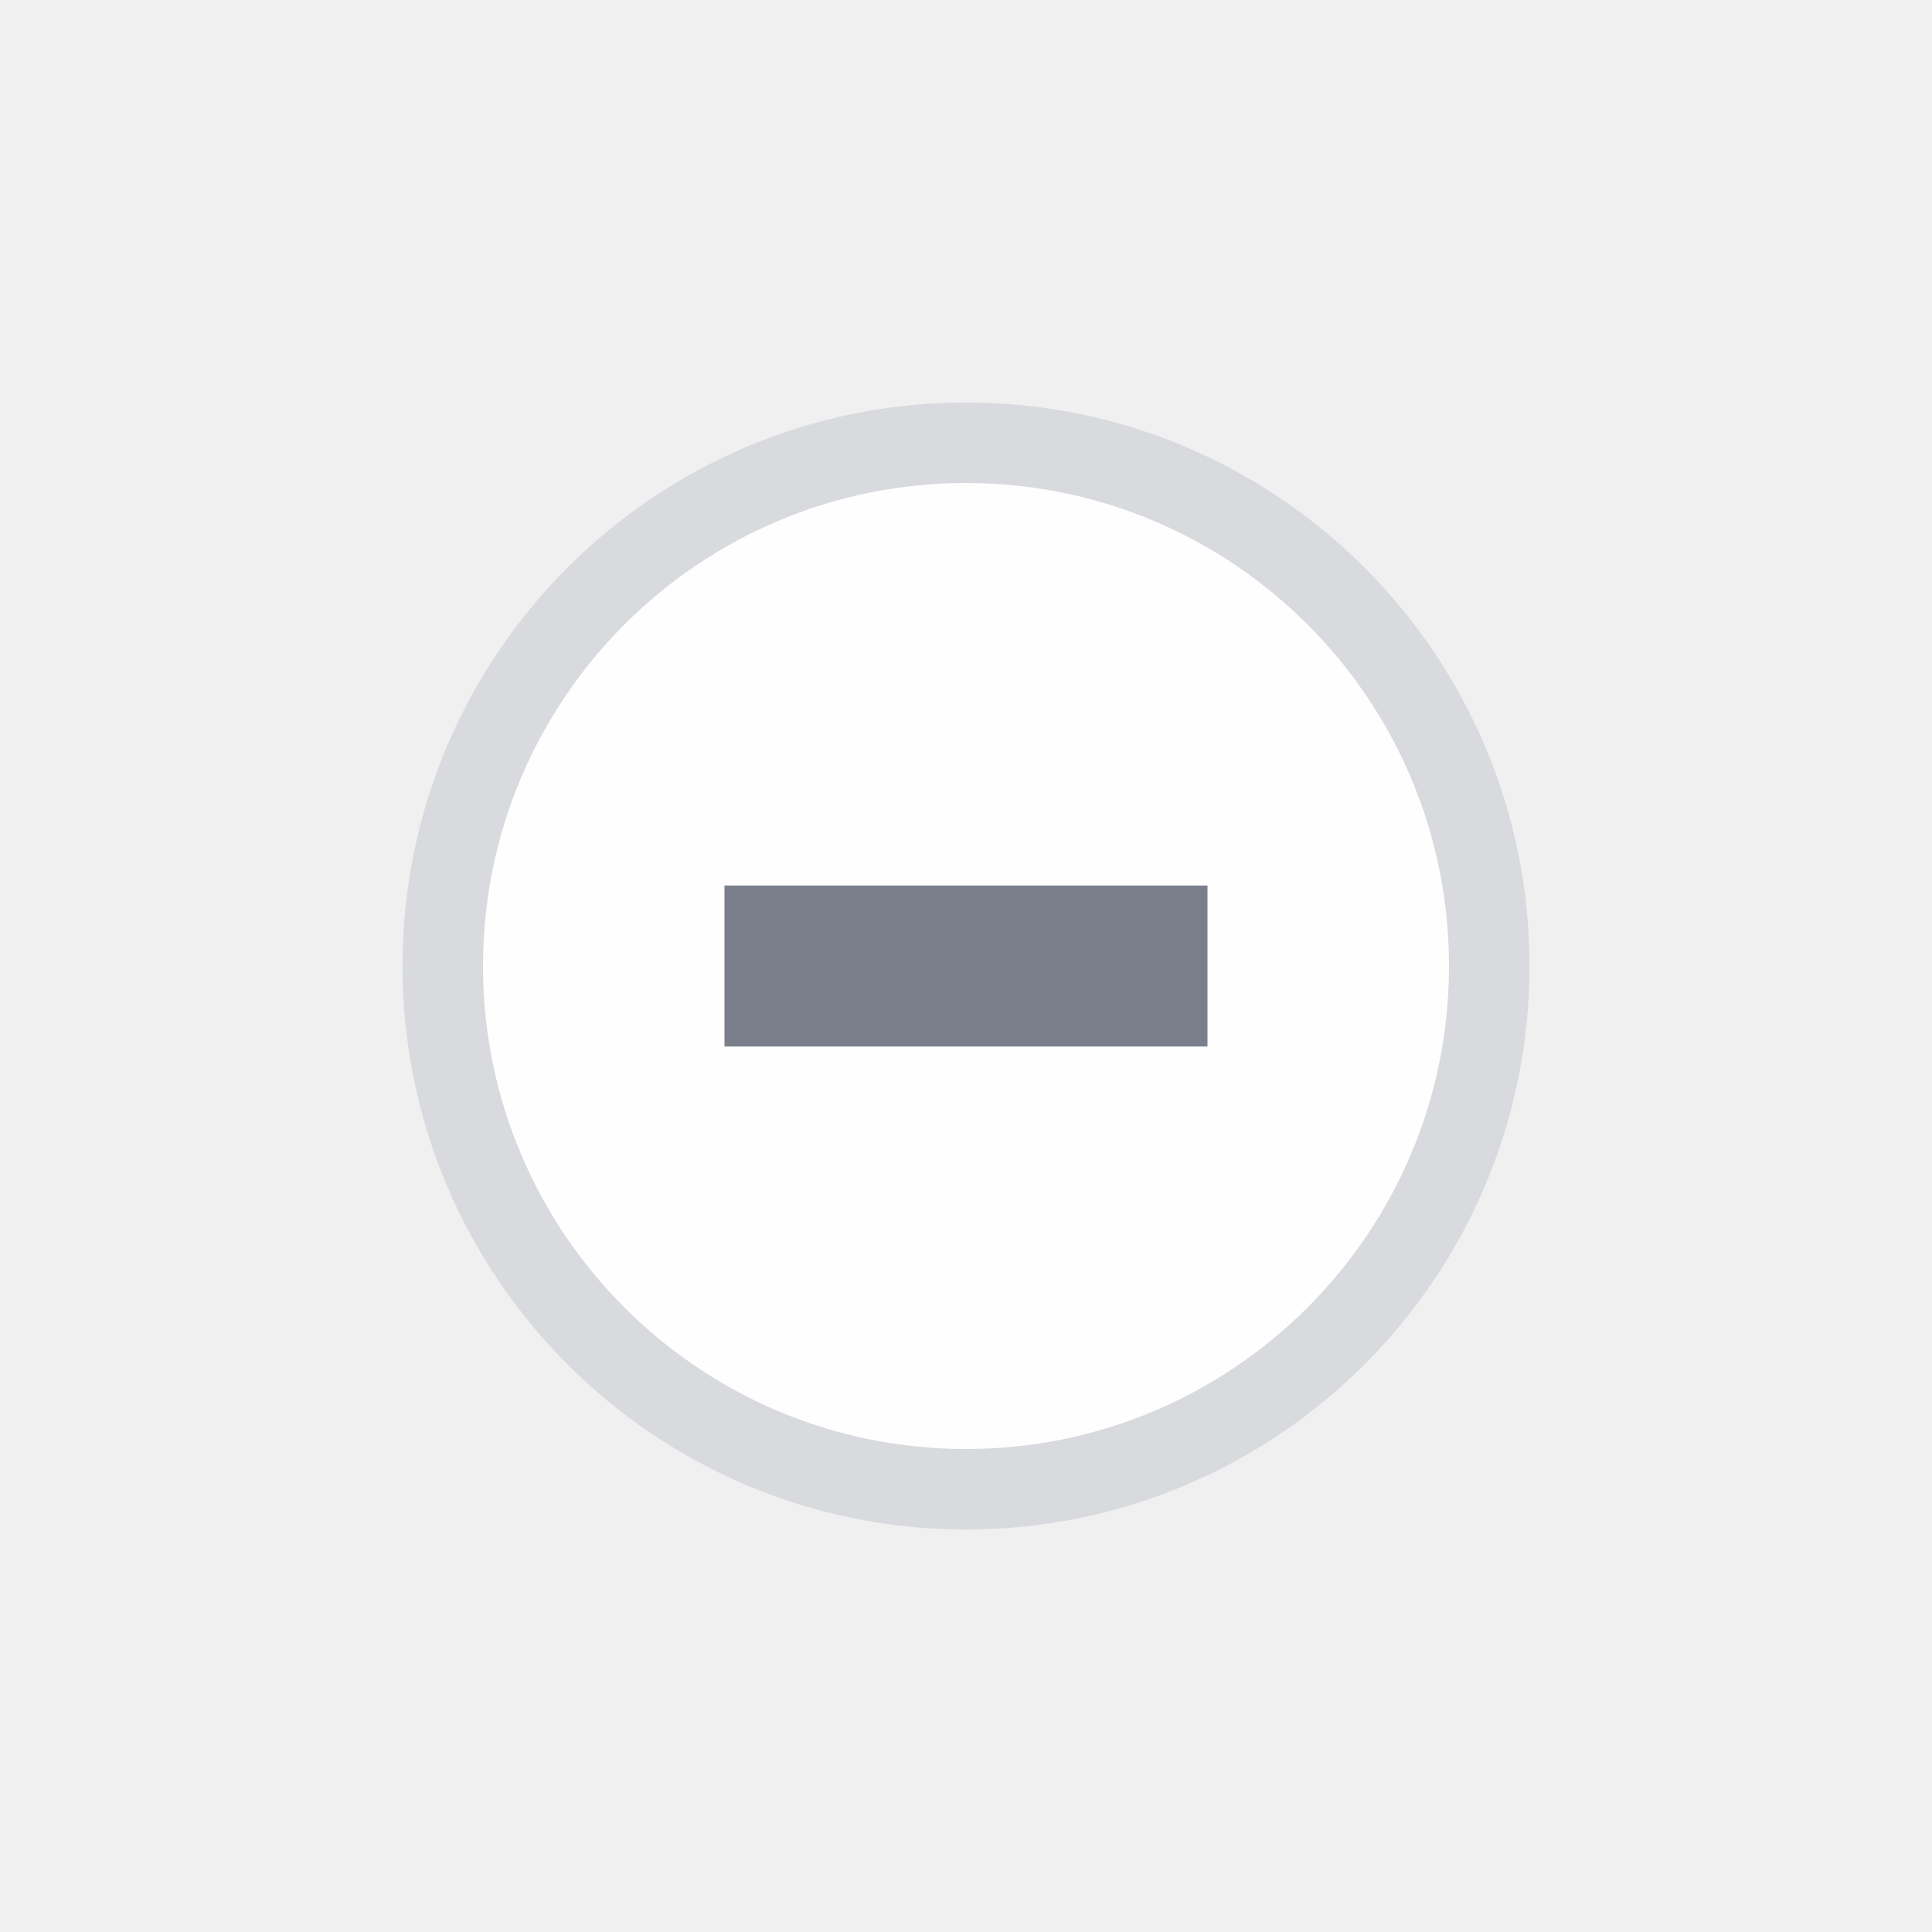
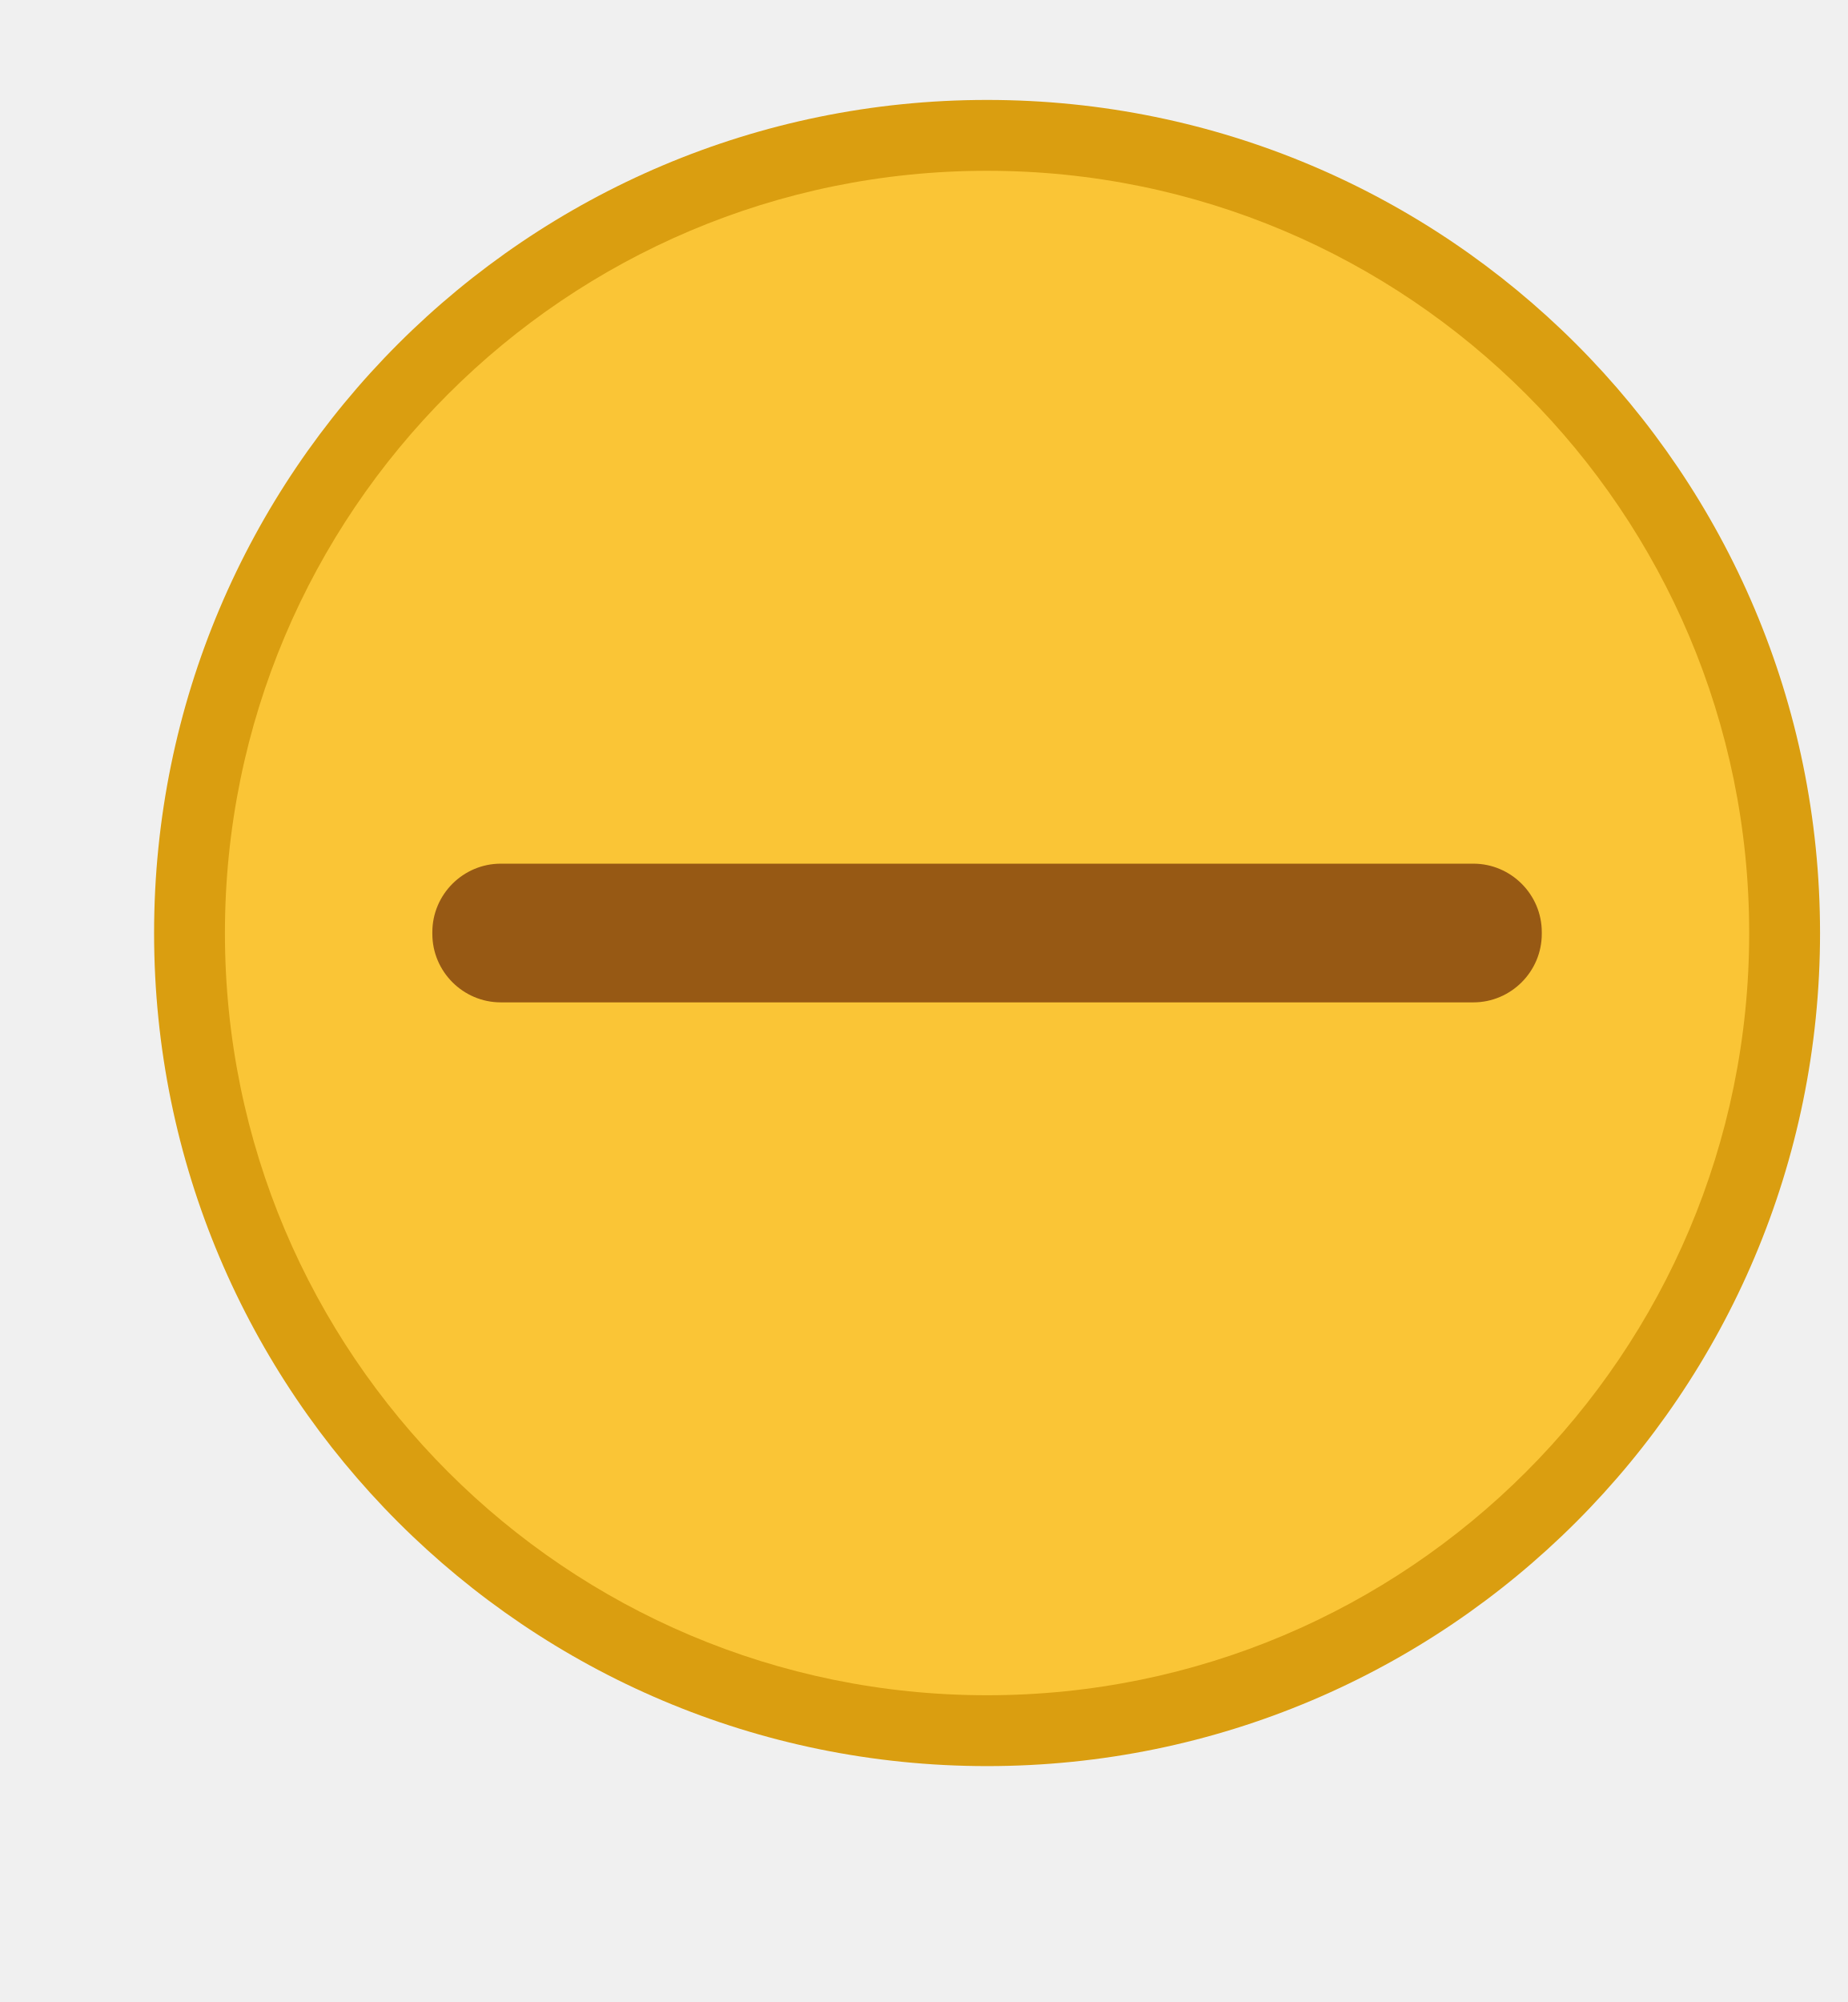
- <svg xmlns="http://www.w3.org/2000/svg" width="24" height="24" id="svg4306" version="1.1" style="enable-background:new">
-   <defs id="defs4308">
-     <linearGradient id="linearGradient3770">
-       <stop style="stop-color:#000000;stop-opacity:0.628;" offset="0" id="stop3772" />
-       <stop style="stop-color:#000000;stop-opacity:0.498;" offset="1" id="stop3774" />
-     </linearGradient>
-     <linearGradient id="linearGradient4882">
-       <stop style="stop-color:#ffffff;stop-opacity:1;" offset="0" id="stop4884" />
-       <stop style="stop-color:#ffffff;stop-opacity:0;" offset="1" id="stop4886" />
-     </linearGradient>
-     <linearGradient id="linearGradient3784-6">
-       <stop style="stop-color:#ffffff;stop-opacity:0.216;" offset="0" id="stop3786-4" />
-       <stop style="stop-color:#ffffff;stop-opacity:0;" offset="1" id="stop3788-6" />
-     </linearGradient>
-     <linearGradient id="linearGradient4892">
-       <stop id="stop4894" offset="0" style="stop-color:#2f3a42;stop-opacity:1;" />
-       <stop id="stop4896" offset="1" style="stop-color:#1d242a;stop-opacity:1;" />
-     </linearGradient>
-     <linearGradient id="linearGradient4882-4">
-       <stop id="stop4884-9" offset="0" style="stop-color:#728495;stop-opacity:1;" />
-       <stop id="stop4886-9" offset="1" style="stop-color:#617c95;stop-opacity:0;" />
-     </linearGradient>
-   </defs>
-   <g id="layer1" transform="translate(0,-1028.362)">
-     <g style="display:inline" id="titlebutton-min-hover" transform="translate(-480,1218)">
-       <g id="g4909" style="display:inline;opacity:1" transform="translate(-781,-432.6378)">
-         <ellipse cy="255" cx="1273" style="display:inline;opacity:0.95;fill:#ffffff;fill-opacity:1;stroke:none;stroke-width:0;stroke-linecap:butt;stroke-linejoin:miter;stroke-miterlimit:4;stroke-dasharray:none;stroke-dashoffset:0;stroke-opacity:1" id="path4068-7-5-9-6-7-2-1" rx="6" ry="6" />
-         <path style="display:inline;opacity:0.15;fill:#525d76;fill-opacity:1;stroke:none;stroke-width:0;stroke-linecap:butt;stroke-linejoin:miter;stroke-miterlimit:4;stroke-dasharray:none;stroke-dashoffset:0;stroke-opacity:1" d="m 1273,248 a 7,7 0 0 0 -7,7 7,7 0 0 0 7,7 7,7 0 0 0 7,-7 7,7 0 0 0 -7,-7 z m 0,1 a 6,6 0 0 1 6,6 6,6 0 0 1 -6,6 6,6 0 0 1 -6,-6 6,6 0 0 1 6,-6 z" id="path4068-7-5-9-6-7-2-5-23" />
-         <g style="display:inline;opacity:1;fill:#c0e3ff;fill-opacity:1" id="g4834-0" transform="translate(1265,247)">
-           <g transform="translate(-81.0002,-967)" style="display:inline;fill:#c0e3ff;fill-opacity:1" id="layer9-3-4" />
-           <g transform="translate(-81.0002,-967)" id="layer10-4-1" style="fill:#c0e3ff;fill-opacity:1" />
-           <g transform="translate(-81.0002,-967)" id="layer11-2-6" style="fill:#c0e3ff;fill-opacity:1" />
-           <g transform="translate(-81.0002,-967)" id="layer13-5-4" style="fill:#c0e3ff;fill-opacity:1" />
-           <g transform="translate(-81.0002,-967)" id="layer14-6-0" style="fill:#c0e3ff;fill-opacity:1" />
-           <g transform="translate(-81.0002,-967)" style="display:inline;fill:#c0e3ff;fill-opacity:1" id="layer15-52-1" />
-           <g transform="translate(-81.0002,-967)" style="display:inline;fill:#c0e3ff;fill-opacity:1" id="g71291-3-9" />
-           <g transform="translate(-81.0002,-967)" style="display:inline;fill:#c0e3ff;fill-opacity:1" id="g4953-8-2" />
-           <g transform="translate(-81.0002,-967)" style="display:inline;fill:#c0e3ff;fill-opacity:1" id="layer12-45-6">
-             <path style="color:#000000;font-style:normal;font-variant:normal;font-weight:normal;font-stretch:normal;font-size:medium;line-height:normal;font-family:Sans;-inkscape-font-specification:Sans;text-indent:0;text-align:start;text-decoration:none;text-decoration-line:none;letter-spacing:normal;word-spacing:normal;text-transform:none;direction:ltr;block-progression:tb;writing-mode:lr-tb;baseline-shift:baseline;text-anchor:start;display:inline;overflow:visible;visibility:visible;opacity:1;fill:#7a7f8b;fill-opacity:1;stroke:none;stroke-width:2;marker:none;enable-background:accumulate" id="rect9057-8" d="m 86,974 0,2 6,0 0,-2 z" />
+ <svg xmlns="http://www.w3.org/2000/svg" width="12" height="13" id="svg2" version="1.1">
+   <defs id="defs4" />
+   <g id="layer1" transform="translate(-671.1429,-651.5765)">
+     <g transform="matrix(0.1265625,0,0,-0.1265625,672.0709,663.0964)" id="g4090">
+       <g transform="scale(0.1,0.1)" id="g4092">
+         <g transform="matrix(10,0,0,10,-4.003492,0.1181699)" id="g4285">
+           <g transform="scale(0.1,0.1)" id="g4287">
+             <g transform="matrix(10,0,0,10,4.138891,2.017549)" id="g4413">
+               <g transform="scale(0.1,0.1)" id="g4415">
+                 <path id="path4417" style="fill:#da9e10;fill-opacity:1;fill-rule:evenodd;stroke:none" d="m 433.035,1.949 c 236.063,0 427.43,191.367 427.43,427.43 0,236.059 -191.367,427.426 -427.43,427.426 C 196.973,856.805 5.605,665.438 5.605,429.379 5.605,193.316 196.973,1.949 433.035,1.949" />
+                 <path id="path4419" style="fill:#fac536;fill-opacity:1;fill-rule:evenodd;stroke:none" d="m 433.035,38.301 c 215.985,0 391.074,175.09 391.074,391.078 0,215.984 -175.089,391.074 -391.074,391.074 -215.984,0 -391.078,-175.09 -391.078,-391.074 0,-215.988 175.094,-391.078 391.078,-391.078" />
+                 <path id="path4421" style="fill:#975914;fill-opacity:1;fill-rule:evenodd;stroke:none" d="m 183.508,464.957 499.055,0 c 19.316,0 35.117,-15.797 35.117,-35.117 l 0,-0.926 c 0,-19.32 -15.801,-35.117 -35.117,-35.117 l -499.055,0 c -19.317,0 -35.117,15.797 -35.117,35.117 l 0,0.926 c 0,19.32 15.8,35.117 35.117,35.117" />
+               </g>
+             </g>
          </g>
        </g>
      </g>
-       <rect y="-185.638" x="484" height="16" width="16" id="rect17883-11" style="display:inline;opacity:1;fill:none;fill-opacity:1;stroke:none;stroke-width:1;stroke-linecap:butt;stroke-linejoin:miter;stroke-miterlimit:4;stroke-dasharray:none;stroke-dashoffset:0;stroke-opacity:0" />
    </g>
  </g>
</svg>
